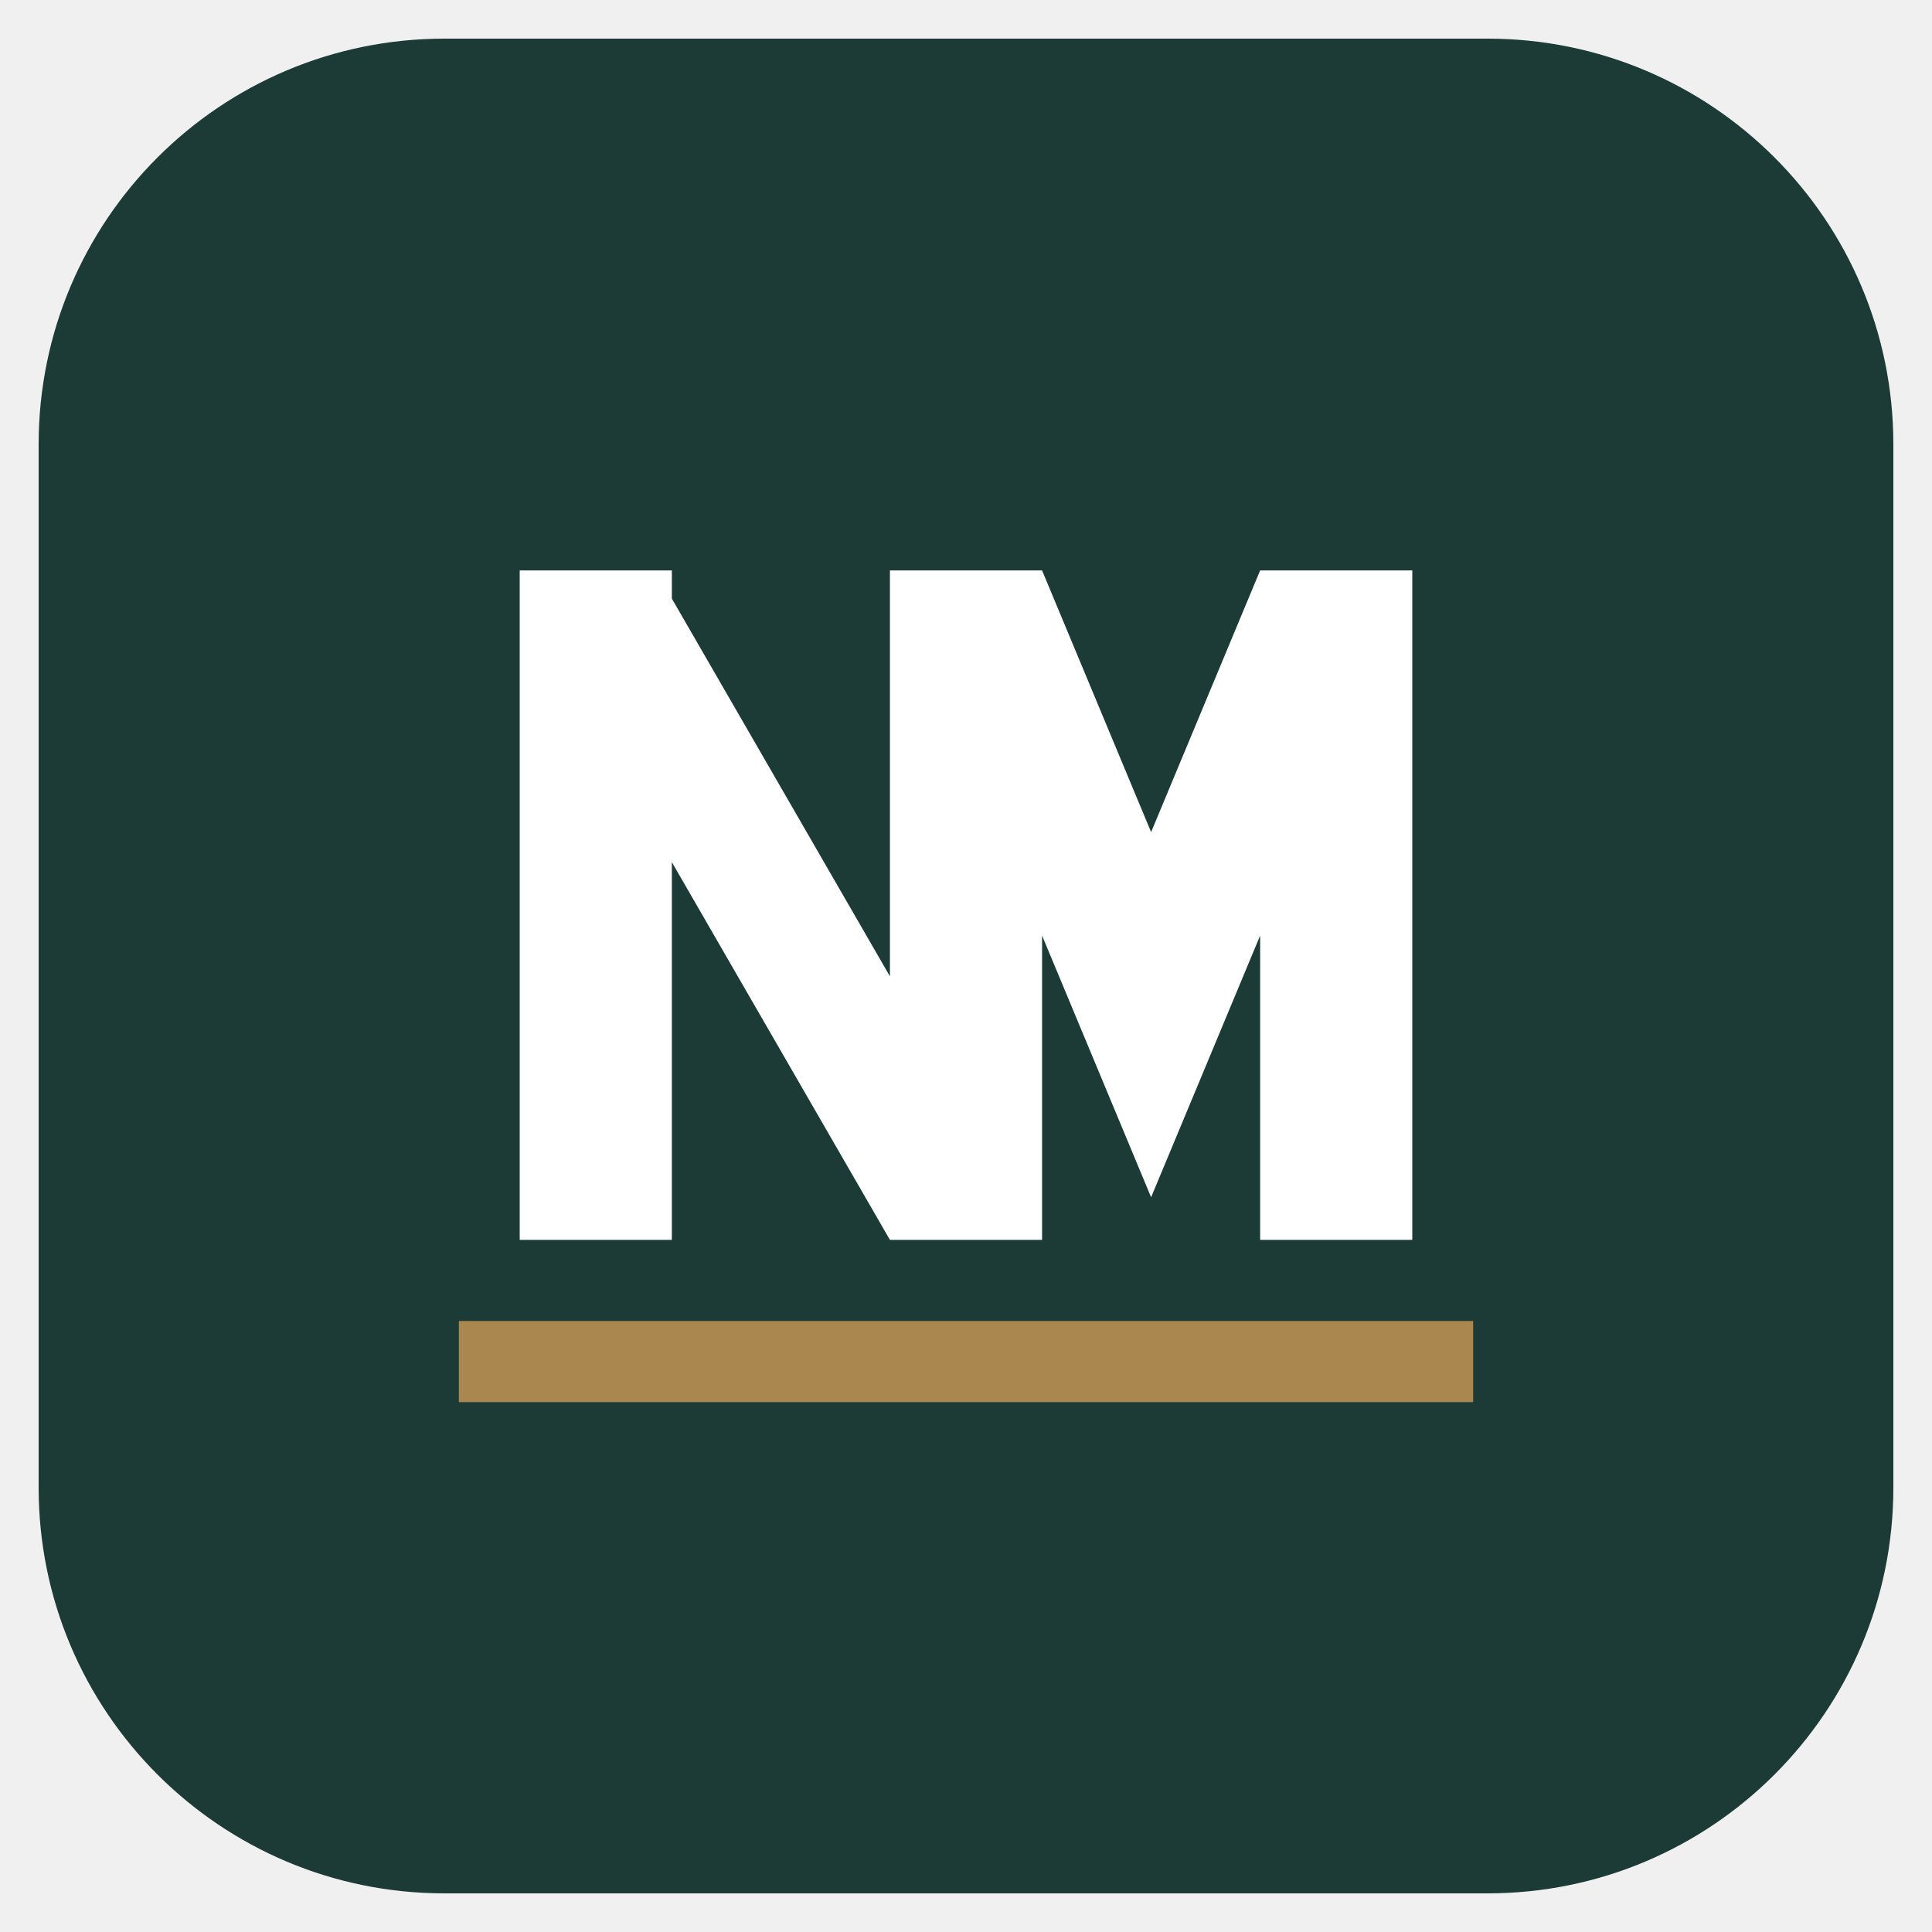
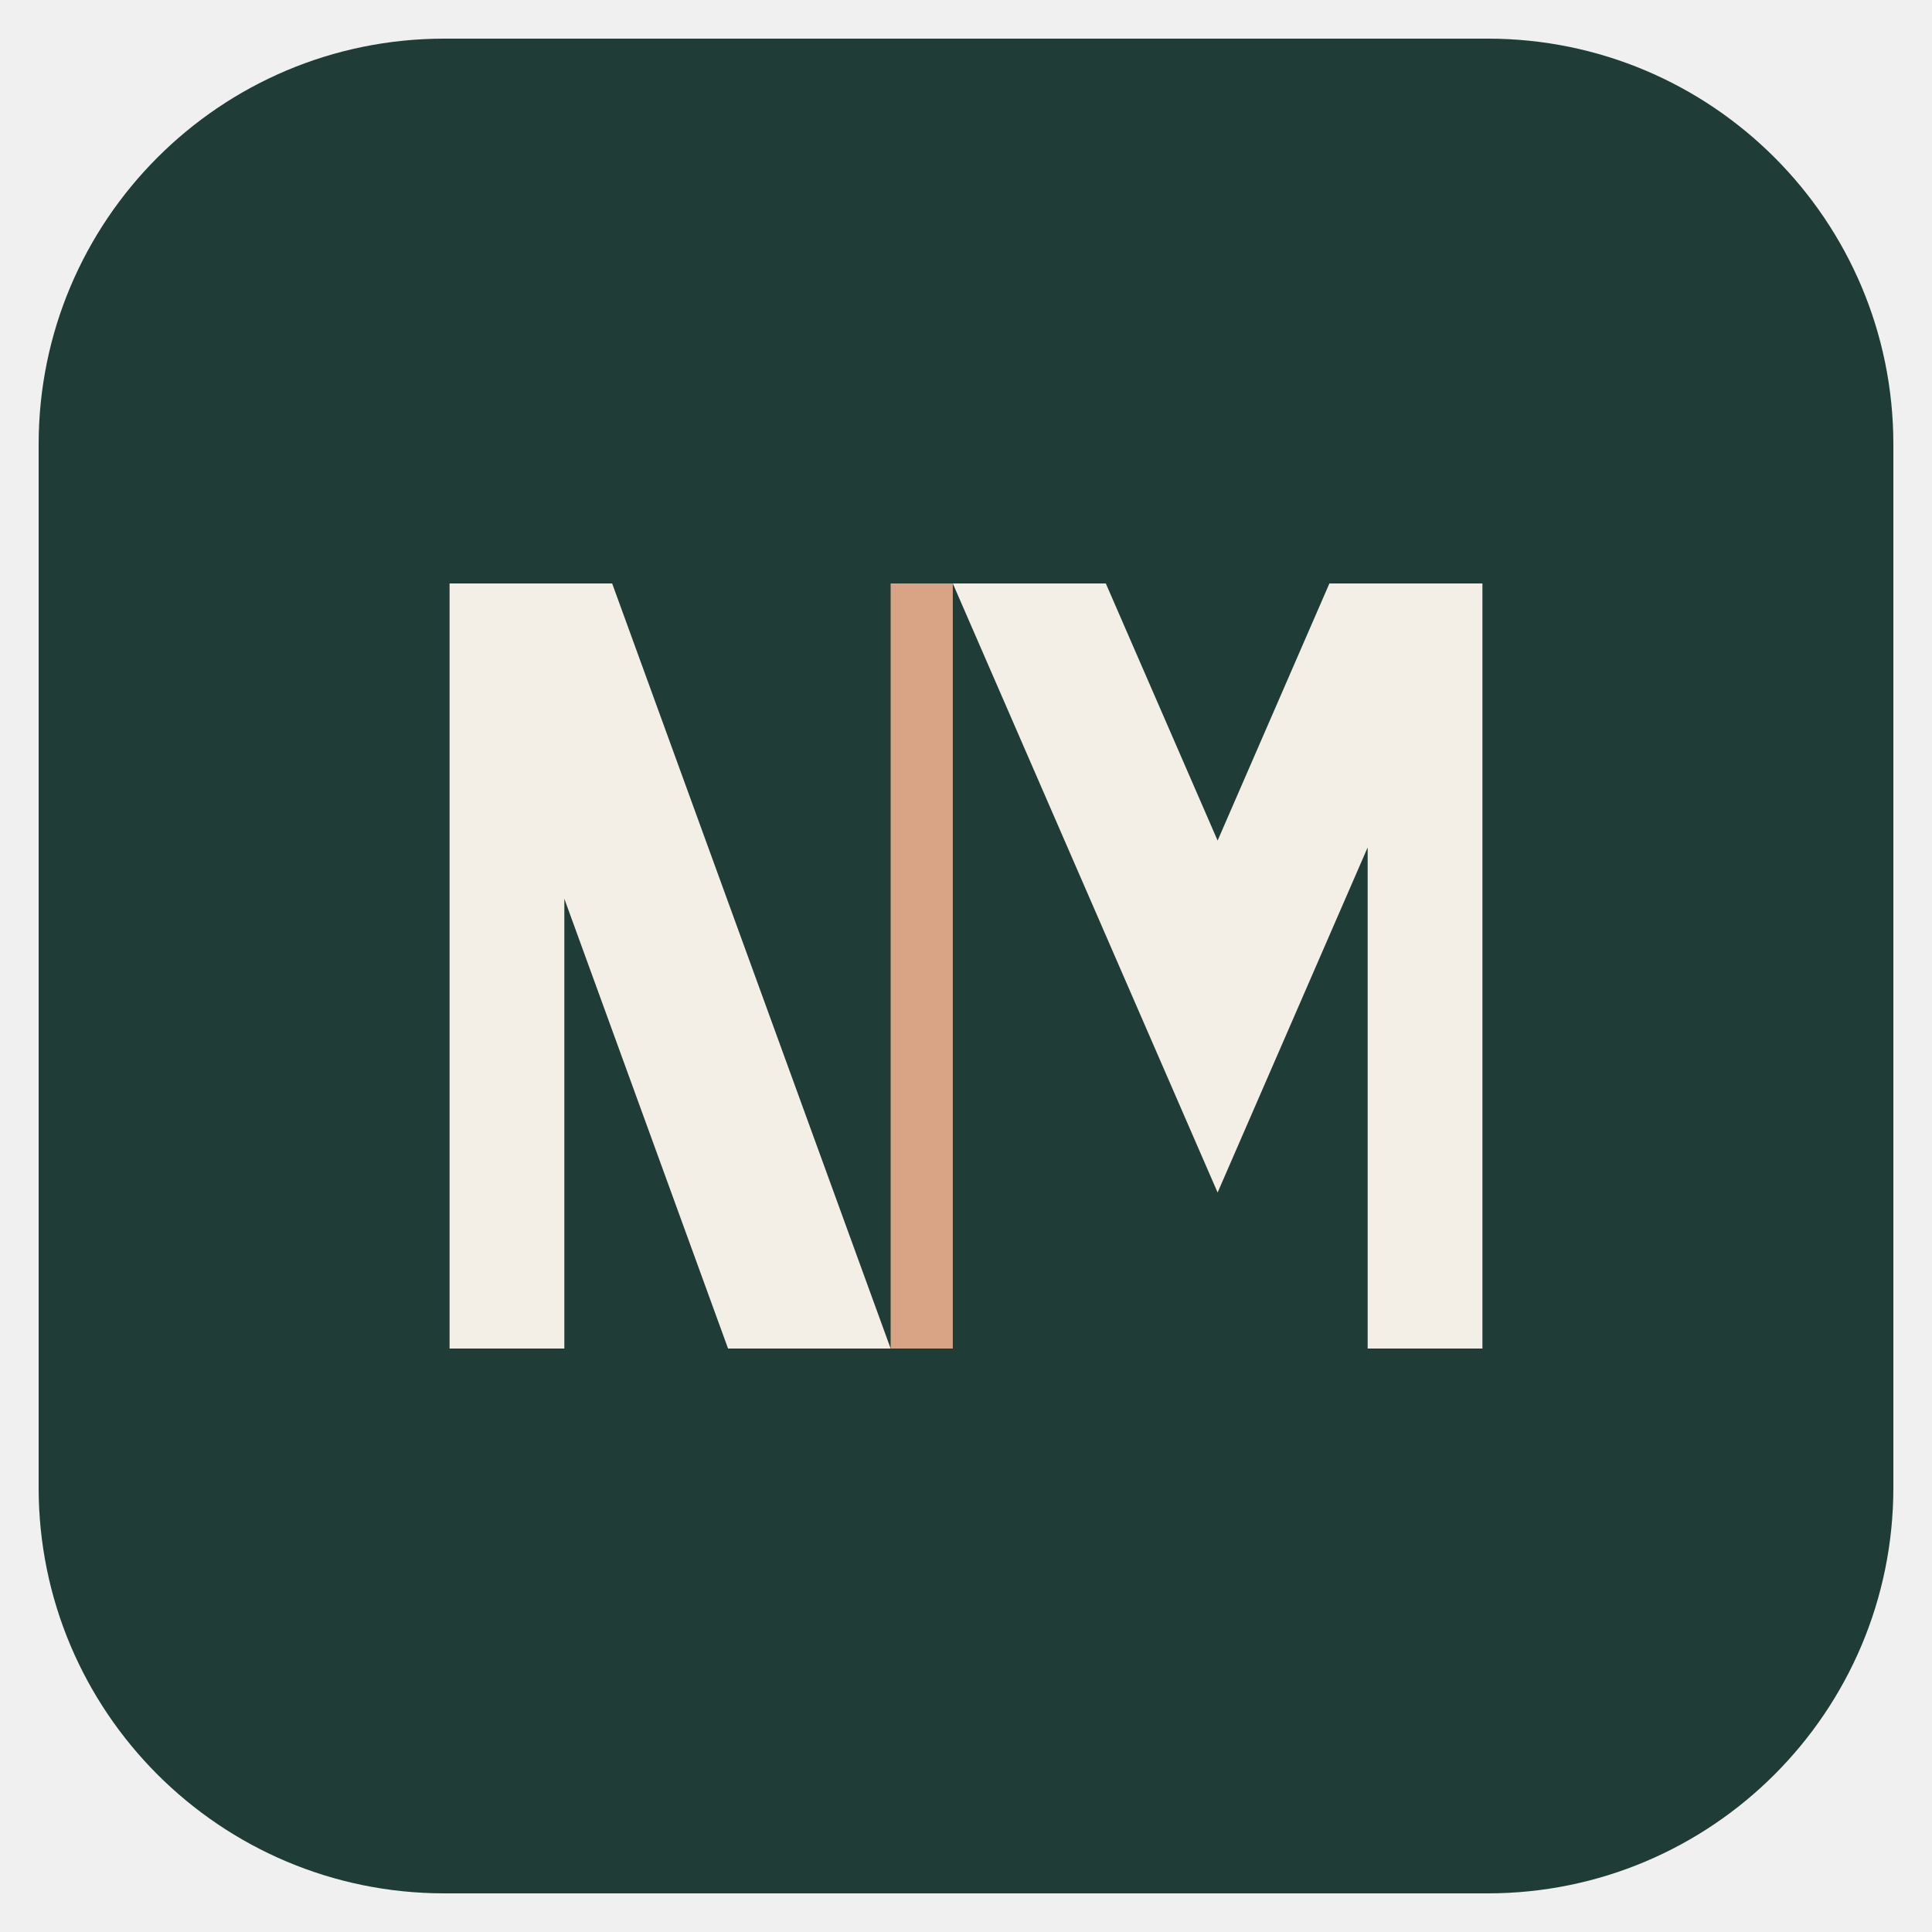
<svg xmlns="http://www.w3.org/2000/svg" viewBox="0 0 256 256" width="256" height="256">
  <g transform="translate(5.12 5.12) scale(0.96)">
-     <rect width="256" height="256" rx="56" fill="#1D3B36" />
-     <g transform="translate(128 128) scale(0.70) translate(-128 -124)">
-       <path fill="#FFFFFF" d="M40 46H70V178H40ZM113 46H143V178H113ZM186 46H216V178H186ZM40 46H66.79L143 178H113L40 51.56ZM113 46H143L164.5 97.6L186 46H216L164.5 169.6Z" />
-       <path fill="#A9874E" d="M28 194H228V210H28Z" />
+     <rect width="256" height="256" rx="56" fill="#1F3D36" />
+     <g transform="translate(128 128) scale(0.66) translate(-128 -128)">
+       <path fill="#F4EFE6" d="M20 48H44V208H20ZM20 48H54L112.24 208H78.24ZM125.24 48H157.24L180.62 101.77L204 48H236L180.62 175.37ZM212 48H236V208H212Z" />
+       <path fill="#D9A486" d="M112.24 48H125.24V208H112.24Z" />
    </g>
  </g>
</svg>
